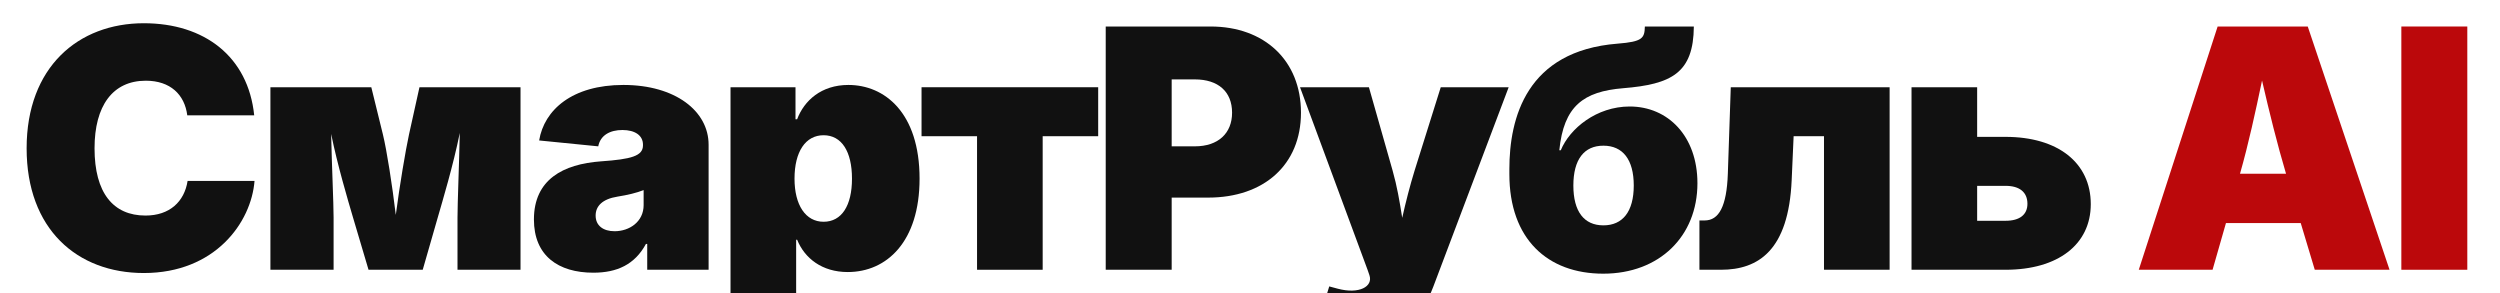
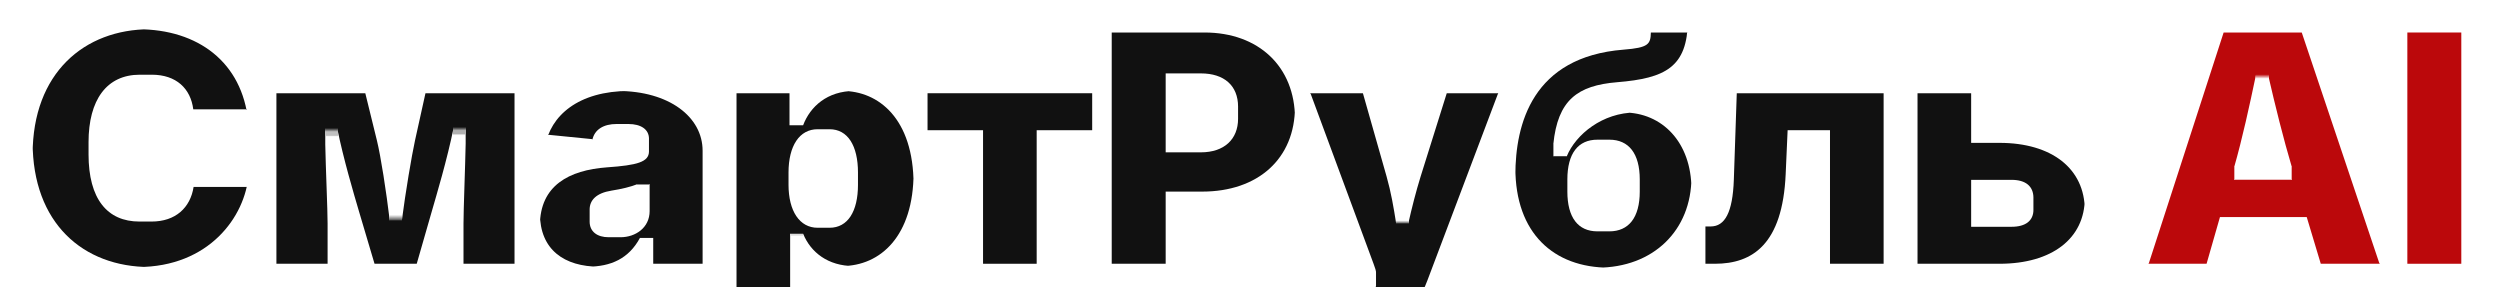
<svg xmlns="http://www.w3.org/2000/svg" viewBox="244 51 658 77" width="658" height="77" role="img" aria-labelledby="wm-title">
-   <g fill="#111111">
-     <path transform="translate(248.00 122) scale(0.042969 -0.042969)" d="M788 -20C1225 -20 1446 290 1466 544H1056C1036 417 946 332 798 332C600 332 486 471 486 744C486 1004 597 1158 800 1158C950 1158 1038 1073 1054 946H1464C1427 1306 1159 1510 788 1510C387 1510 70 1242 70 744C70 249 379 -20 788 -20Z" />
-     <path transform="translate(310.79 122) scale(0.042969 -0.042969)" d="M102 0H489V320C489 407 478 641 474 832C513 640 576 429 608 320L703 0H1035L1127 320C1156 421 1221 636 1262 838C1258 646 1248 408 1248 320V0H1634V1118H1015L951 829C930 732 894 519 870 336C848 519 815 731 791 829L720 1118H102Z" />
-     <path transform="translate(382.38 122) scale(0.042969 -0.042969)" d="M414 -18C559 -18 668 32 736 158H744V0H1120V766C1120 972 916 1132 598 1132C284 1132 113 979 82 792L444 756C457 824 516 856 592 856C669 856 718 823 718 766V762C718 697 647 677 460 664C229 647 50 553 50 308C50 86 199 -18 414 -18ZM544 236C476 236 428 269 428 332C428 389 468 433 562 448C625 458 679 471 722 488V396C722 294 635 236 544 236Z" />
-     <path transform="translate(431.89 122) scale(0.042969 -0.042969)" d="M102 -418H504V184H510C556 70 663 -14 820 -14C1059 -14 1260 172 1260 558C1260 963 1045 1132 824 1132C658 1132 553 1036 510 922H500V1118H102ZM672 294C562 294 494 396 494 558C494 724 562 824 672 824C783 824 846 724 846 558C846 393 783 294 672 294Z" />
-     <path transform="translate(485.69 122) scale(0.042969 -0.042969)" d="M360 0H762V818H1102V1118H20V818H360Z" />
-     <path transform="translate(530.90 122) scale(0.042969 -0.042969)" d="M96 0H500V442H724C1064 442 1292 642 1292 962C1292 1280 1070 1490 738 1490H96ZM500 756V1166H642C785 1166 870 1091 870 962C870 836 785 756 642 756Z" />
-     <path transform="translate(585.65 122) scale(0.042969 -0.042969)" d="M103 -388C166 -412 261 -426 353 -426C634 -426 760 -285 829 -102L1290 1118H874L714 608C685 514 661 420 638 318C622 420 606 513 579 608L434 1118H12L426 -1L437 -33C461 -103 374 -151 243 -116L191 -102Z" />
-     <path transform="translate(638.60 122) scale(0.042969 -0.042969)" d="M637 -24C982 -24 1214 206 1214 530C1214 818 1034 1000 799 1000C597 1000 432 866 377 732H368C395 1003 516 1092 759 1112C1055 1136 1190 1205 1192 1490H892C890 1419 879 1397 725 1385C166 1341 62 929 62 616V586C62 188 296 -24 637 -24ZM638 272C520 272 454 356 454 516C454 676 520 760 638 760C756 760 824 676 824 516C824 356 756 272 638 272Z" />
-     <path transform="translate(690.43 122) scale(0.042969 -0.042969)" d="M20 0H152C382 0 566 120 585 548L597 818H783V0H1185V1118H212L194 588C187 387 139 302 52 302H20Z" />
-     <path transform="translate(742.73 122) scale(0.042969 -0.042969)" d="M504 814V1118H102V0H678C999 0 1200 155 1200 402C1200 655 999 814 678 814ZM504 514H678C764 514 812 475 812 404C812 337 764 300 678 300H504Z" />
-   </g>
-   <g fill="#BB080B">
-     <path transform="translate(804.95 122) scale(0.042969 -0.042969)" d="M46 0H498L580 286H1038L1124 0H1582L1081 1490H529ZM666 588C718 770 760 964 801 1159C846 964 894 770 948 588Z" />
-     <path transform="translate(871.91 122) scale(0.042969 -0.042969)" d="M500 1490H96V0H500Z" />
+   <defs>
+     <filter id="lighter-lettering" x="-5%" y="-25%" width="110%" height="150%" color-interpolation-filters="sRGB">
+       <feMorphology in="SourceGraphic" operator="erode" radius="1.5" />
+     </filter>
+   </defs>
+   <g filter="url(#lighter-lettering)">
+     <g fill="#111111">
+       <path transform="translate(248.00 122) scale(0.042969 -0.042969)" d="M788 -20C1225 -20 1446 290 1466 544H1056C1036 417 946 332 798 332C600 332 486 471 486 744C486 1004 597 1158 800 1158C950 1158 1038 1073 1054 946H1464C1427 1306 1159 1510 788 1510C387 1510 70 1242 70 744C70 249 379 -20 788 -20Z" />
+       <path transform="translate(310.79 122) scale(0.042969 -0.042969)" d="M102 0H489V320C489 407 478 641 474 832C513 640 576 429 608 320L703 0H1035L1127 320C1156 421 1221 636 1262 838C1258 646 1248 408 1248 320V0H1634V1118H1015L951 829C930 732 894 519 870 336C848 519 815 731 791 829L720 1118H102Z" />
+       <path transform="translate(382.38 122) scale(0.042969 -0.042969)" d="M414 -18C559 -18 668 32 736 158H744V0H1120V766C1120 972 916 1132 598 1132C284 1132 113 979 82 792L444 756C457 824 516 856 592 856C669 856 718 823 718 766V762C718 697 647 677 460 664C229 647 50 553 50 308C50 86 199 -18 414 -18ZM544 236C476 236 428 269 428 332C428 389 468 433 562 448C625 458 679 471 722 488V396C722 294 635 236 544 236Z" />
+       <path transform="translate(431.89 122) scale(0.042969 -0.042969)" d="M102 -418H504V184H510C556 70 663 -14 820 -14C1059 -14 1260 172 1260 558C1260 963 1045 1132 824 1132C658 1132 553 1036 510 922H500V1118H102ZM672 294C562 294 494 396 494 558C494 724 562 824 672 824C783 824 846 724 846 558C846 393 783 294 672 294Z" />
+       <path transform="translate(485.69 122) scale(0.042969 -0.042969)" d="M360 0H762V818H1102V1118H20V818H360Z" />
+       <path transform="translate(530.90 122) scale(0.042969 -0.042969)" d="M96 0H500V442H724C1064 442 1292 642 1292 962C1292 1280 1070 1490 738 1490H96ZM500 756V1166H642C785 1166 870 1091 870 962C870 836 785 756 642 756Z" />
+       <path transform="translate(585.65 122) scale(0.042969 -0.042969)" d="M103 -388C166 -412 261 -426 353 -426C634 -426 760 -285 829 -102L1290 1118H874L714 608C685 514 661 420 638 318C622 420 606 513 579 608L434 1118H12L426 -1L437 -33C461 -103 374 -151 243 -116L191 -102Z" />
+       <path transform="translate(638.60 122) scale(0.042969 -0.042969)" d="M637 -24C982 -24 1214 206 1214 530C1214 818 1034 1000 799 1000C597 1000 432 866 377 732H368C395 1003 516 1092 759 1112C1055 1136 1190 1205 1192 1490H892C890 1419 879 1397 725 1385C166 1341 62 929 62 616V586C62 188 296 -24 637 -24ZM638 272C520 272 454 356 454 516C454 676 520 760 638 760C756 760 824 676 824 516C824 356 756 272 638 272Z" />
+       <path transform="translate(690.43 122) scale(0.042969 -0.042969)" d="M20 0H152C382 0 566 120 585 548L597 818H783V0H1185V1118H212L194 588C187 387 139 302 52 302H20Z" />
+       <path transform="translate(742.73 122) scale(0.042969 -0.042969)" d="M504 814V1118H102V0H678C999 0 1200 155 1200 402C1200 655 999 814 678 814ZM504 514H678C764 514 812 475 812 404C812 337 764 300 678 300H504Z" />
+     </g>
+     <g fill="#BB080B">
+       <path transform="translate(804.95 122) scale(0.042969 -0.042969)" d="M46 0H498L580 286H1038L1124 0H1582L1081 1490H529ZM666 588C718 770 760 964 801 1159C846 964 894 770 948 588Z" />
+       <path transform="translate(871.91 122) scale(0.042969 -0.042969)" d="M500 1490H96V0H500Z" />
+     </g>
  </g>
</svg>
